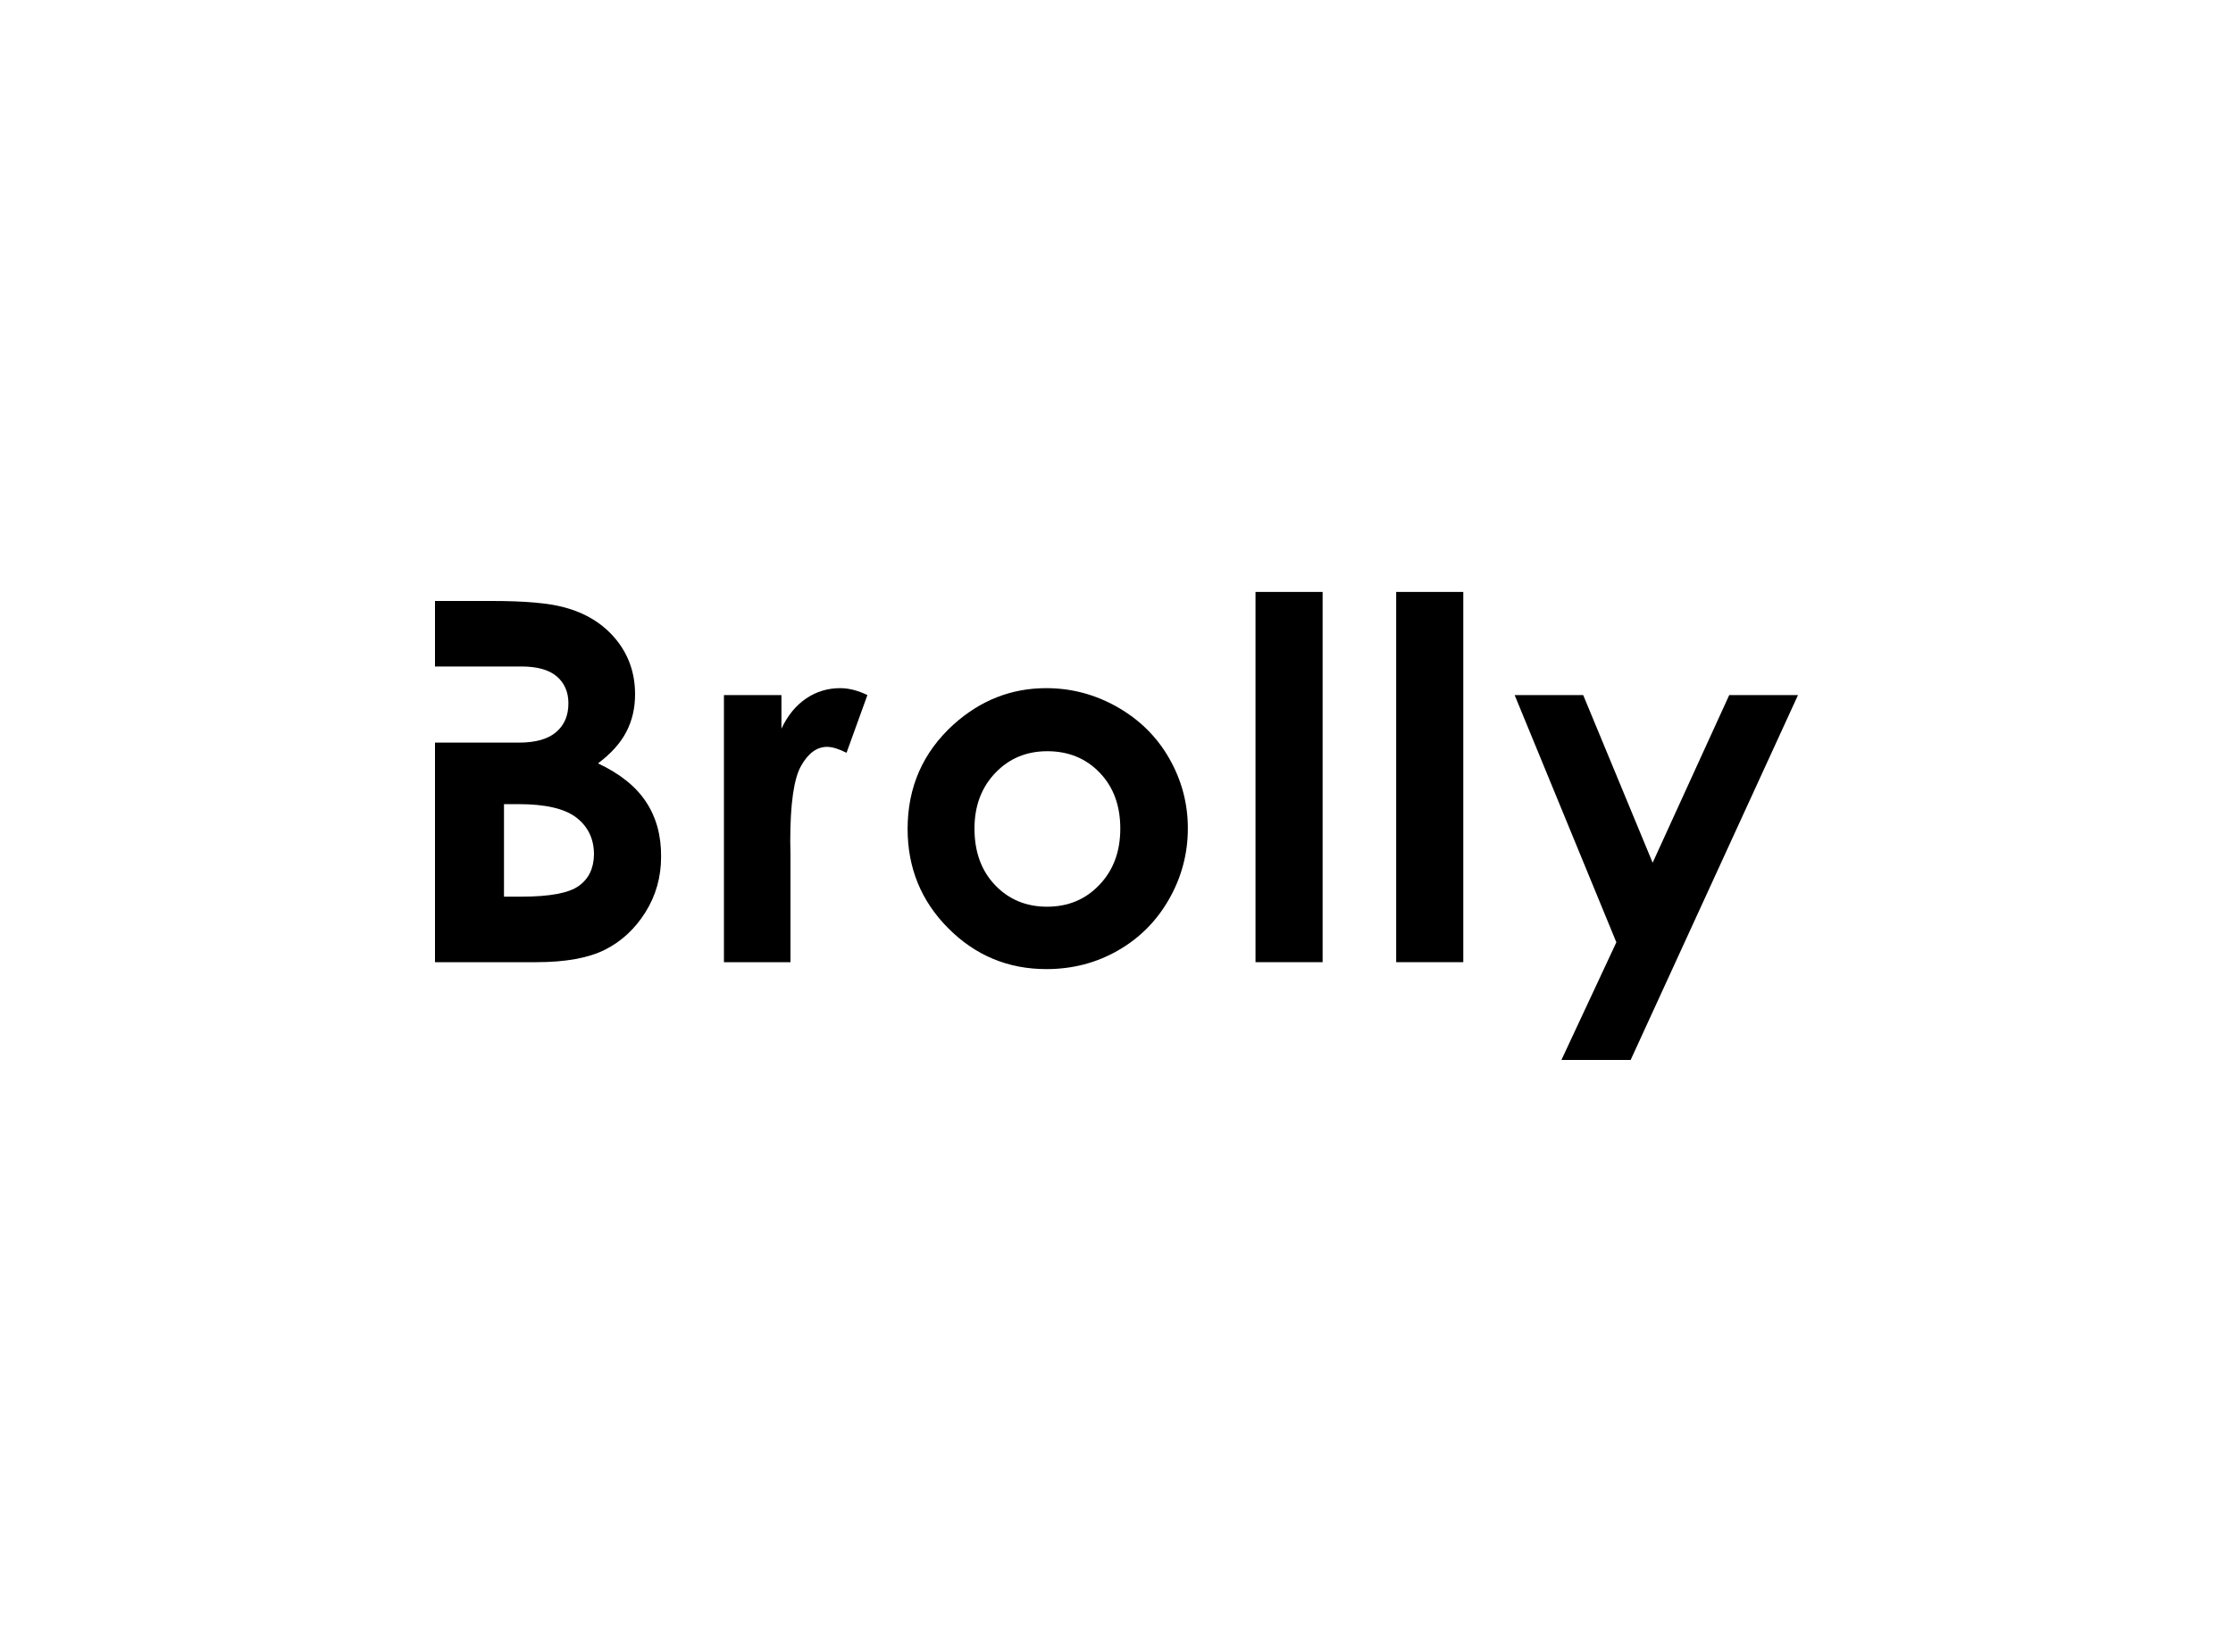
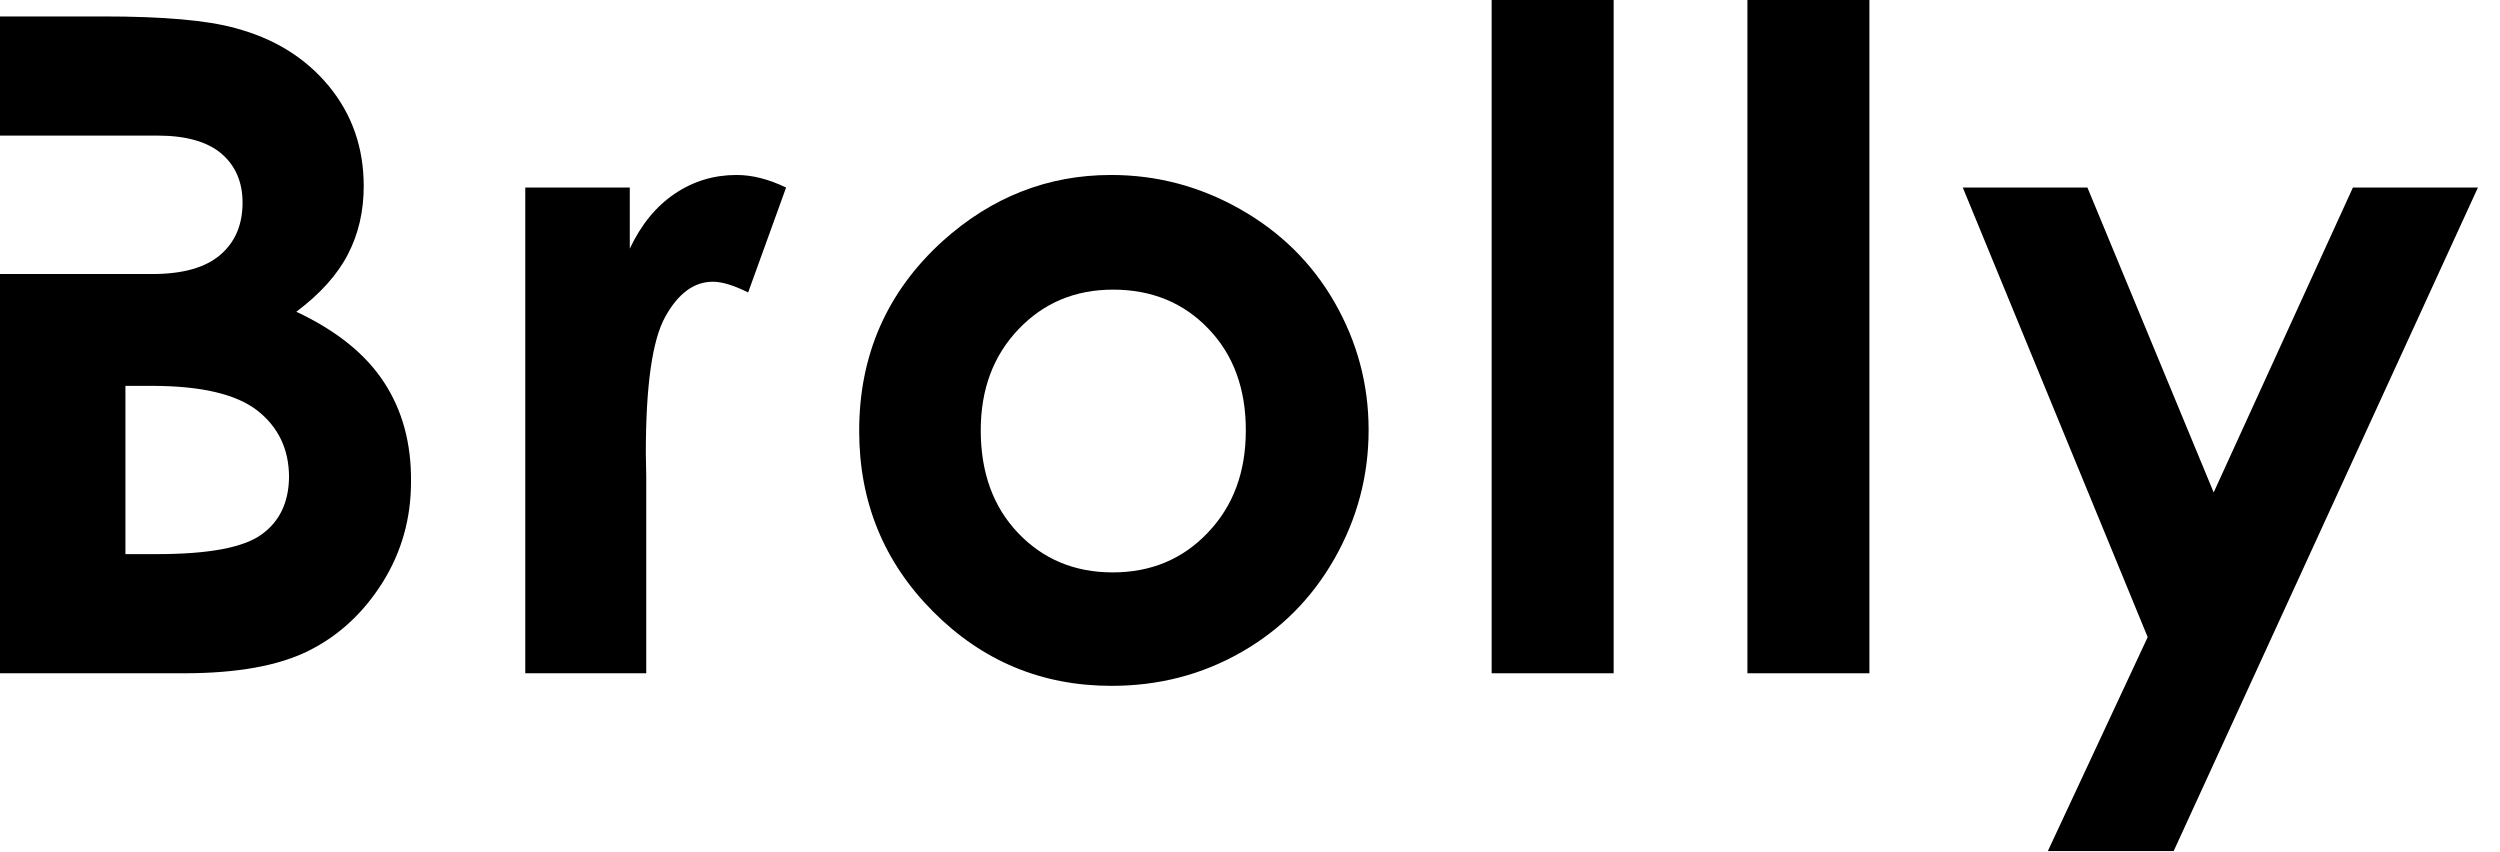
- <svg xmlns="http://www.w3.org/2000/svg" version="1.1" id="Layer_1" x="0px" y="0px" viewBox="0 0 2000 1479.9" style="enable-background:new 0 0 2000 1479.9;" xml:space="preserve">
-   <style type="text/css">
- 	.st0{fill:#58595B;}
- </style>
-   <path d="M648.4,622.7h51.5v30.1c5.6-11.9,13-20.9,22.2-27.1c9.2-6.2,19.4-9.2,30.4-9.2c7.8,0,15.9,2.1,24.4,6.2l-18.7,51.7  c-7-3.5-12.8-5.3-17.4-5.3c-9.2,0-17,5.7-23.4,17.2c-6.4,11.4-9.6,33.9-9.6,67.3l0.2,11.7V862h-59.6V622.7z" />
-   <path d="M937,616.5c22.6,0,43.8,5.6,63.7,16.9c19.9,11.3,35.4,26.6,46.5,46c11.1,19.4,16.7,40.3,16.7,62.7  c0,22.6-5.6,43.7-16.8,63.4c-11.2,19.7-26.5,35-45.9,46.1c-19.4,11.1-40.7,16.6-64,16.6c-34.3,0-63.6-12.2-87.9-36.6  c-24.3-24.4-36.4-54.1-36.4-89c0-37.4,13.7-68.6,41.1-93.5C878.1,627.4,905.8,616.5,937,616.5z M938,673c-18.7,0-34.2,6.5-46.6,19.5  c-12.4,13-18.6,29.6-18.6,49.8c0,20.8,6.1,37.7,18.4,50.6c12.3,12.9,27.8,19.4,46.6,19.4c18.8,0,34.5-6.5,46.9-19.6  c12.5-13.1,18.7-29.8,18.7-50.4c0-20.5-6.1-37.2-18.4-50C972.8,679.5,957.1,673,938,673z" />
-   <path d="M1124.5,530.3h60.1V862h-60.1V530.3z" />
-   <path d="M1250.5,530.3h60.1V862h-60.1V530.3z" />
-   <path d="M1356.6,622.7h61.4l62.2,150.2l68.6-150.2h61.6l-149.9,326.9h-62l49.2-105.4L1356.6,622.7z" />
-   <g>
-     <g>
-       <g>
-         <polygon class="st0" points="4309.6,1434.2 4309.6,1448.7 4752.3,1448.7 4752.3,1761.5 4309.6,1761.5 4309.6,1775.9      4766.8,1775.9 4766.8,1434.2    " />
-         <polygon class="st0" points="4705.6,1761.5 3943.7,1761.5 3943.7,1448.7 4705.6,1448.7 4705.6,1434.2 3929.2,1434.2      3929.2,1775.9 4705.6,1775.9    " />
-       </g>
-     </g>
-   </g>
-   <g>
-     <g>
-       <text transform="matrix(1 0 0 1 -949.1158 1496.002)" class="st0" style="font-family:'NexaBold'; font-size:228px;">rolly</text>
-       <g>
-         <path class="st0" d="M-1001.1,1407.6c15.9-7.1,22.2-19.8,22.2-33c0-34.4-25.1-49.6-58.8-49.6c-27.1,0-54.2,0-81.1,0v29.3h31.7     h3.5h45.8c20.5,0,26.9,13.2,26.9,21c0,9.8-6.6,18.3-26.9,18.3h-45.8h-3.5h-31.7V1496c27.1,0,54,0,81.1,0c35.4,0,64-12.2,64-50.3     C-973.8,1435-981.1,1413.7-1001.1,1407.6z M-1037.7,1466h-49.3v-44h49.3c13.2,0,32,8.1,32,23.4     C-1005.8,1461.6-1024.6,1466-1037.7,1466z" />
-       </g>
-     </g>
-     <g>
-       <polygon class="st0" points="-827.7,1263.4 -827.7,1277.8 -384.9,1277.8 -384.9,1590.6 -827.7,1590.6 -827.7,1605.1     -370.5,1605.1 -370.5,1263.4   " />
-       <polygon class="st0" points="-431.7,1590.6 -1193.6,1590.6 -1193.6,1277.8 -431.7,1277.8 -431.7,1263.4 -1208,1263.4     -1208,1605.1 -431.7,1605.1   " />
-     </g>
-   </g>
-   <path d="M578.7,718.5c-9.1-13.9-23.5-25.4-43.1-34.6c11.7-8.8,20.2-18.2,25.4-28.3c5.2-10,7.8-21.2,7.8-33.6  c0-18.9-5.7-35.3-17.2-49.3c-11.5-13.9-26.9-23.5-46.3-28.6c-13.7-3.8-35.2-5.7-64.8-5.7h-50.9v58.7h61.6h11.8h4.1  c14.1,0,24.7,3,31.6,8.9c6.9,5.9,10.4,14,10.4,24.1c0,10.9-3.6,19.4-10.9,25.7c-7.3,6.3-18.4,9.5-33.5,9.5h-1.7h-11.8h-61.6V862  h90.7c26.1,0,46.6-3.7,61.4-11.1c14.8-7.4,26.9-18.6,36.3-33.5c9.4-15,14.1-31.5,14.1-49.7C592.3,748.7,587.8,732.3,578.7,718.5z   M518.5,793.6c-8.9,6.5-26.1,9.7-51.7,9.7h-15.4v-82.9h12.8c24.3,0,41.6,4,52.1,12.1c10.4,8.1,15.7,19.1,15.7,33  C531.8,777.8,527.4,787.2,518.5,793.6z" />
+ <svg xmlns="http://www.w3.org/2000/svg" width="94" height="32" viewBox="0 0 94 32" fill="none">
+   <path d="M19.75 7.052H23.68V9.349C24.108 8.441 24.672 7.754 25.375 7.281C26.077 6.808 26.855 6.579 27.695 6.579C28.29 6.579 28.908 6.739 29.557 7.052L28.13 10.997C27.596 10.73 27.153 10.593 26.802 10.593C26.1 10.593 25.504 11.028 25.016 11.906C24.527 12.776 24.283 14.493 24.283 17.042L24.299 17.935V25.315H19.75V7.052Z" fill="black" />
+   <path d="M41.776 6.579C43.501 6.579 45.118 7.006 46.637 7.868C48.156 8.731 49.339 9.898 50.186 11.379C51.033 12.86 51.46 14.455 51.46 16.164C51.46 17.889 51.033 19.499 50.178 21.003C49.324 22.506 48.156 23.674 46.675 24.521C45.195 25.368 43.569 25.788 41.791 25.788C39.173 25.788 36.937 24.857 35.083 22.994C33.228 21.132 32.305 18.866 32.305 16.202C32.305 13.348 33.35 10.967 35.441 9.067C37.281 7.41 39.395 6.579 41.776 6.579ZM41.852 10.89C40.425 10.89 39.242 11.387 38.296 12.379C37.349 13.371 36.876 14.638 36.876 16.179C36.876 17.767 37.342 19.056 38.28 20.041C39.219 21.026 40.402 21.522 41.837 21.522C43.272 21.522 44.47 21.026 45.416 20.026C46.37 19.026 46.843 17.752 46.843 16.179C46.843 14.615 46.378 13.34 45.439 12.364C44.508 11.387 43.31 10.89 41.852 10.89Z" fill="black" />
+   <path d="M56.086 0H60.673V25.315H56.086V0Z" fill="black" />
+   <path d="M65.703 0H70.29V25.315H65.703V0Z" fill="black" />
+   <path d="M73.801 7.052H78.487L83.234 18.515L88.469 7.052H93.17L81.73 32H76.999L80.753 23.956L73.801 7.052Z" fill="black" />
+   <path d="M14.432 14.363C13.737 13.302 12.638 12.425 11.142 11.722C12.035 11.051 12.684 10.333 13.081 9.563C13.478 8.799 13.676 7.945 13.676 6.998C13.676 5.556 13.241 4.304 12.364 3.236C11.486 2.175 10.31 1.442 8.83 1.053C7.784 0.763 6.144 0.618 3.885 0.618H0V5.098H4.701H5.602H5.915C6.991 5.098 7.8 5.327 8.326 5.777C8.853 6.228 9.12 6.846 9.12 7.616C9.12 8.448 8.845 9.097 8.288 9.578C7.731 10.059 6.884 10.303 5.731 10.303H5.602H4.701H0V25.315H6.922C8.914 25.315 10.478 25.032 11.608 24.467C12.737 23.903 13.661 23.048 14.378 21.911C15.096 20.766 15.454 19.507 15.454 18.118C15.47 16.668 15.126 15.416 14.432 14.363ZM9.837 20.094C9.158 20.59 7.845 20.835 5.892 20.835H4.716V14.508H5.693C7.548 14.508 8.868 14.813 9.669 15.431C10.463 16.05 10.868 16.889 10.868 17.95C10.852 18.889 10.517 19.606 9.837 20.094Z" fill="black" />
</svg>
